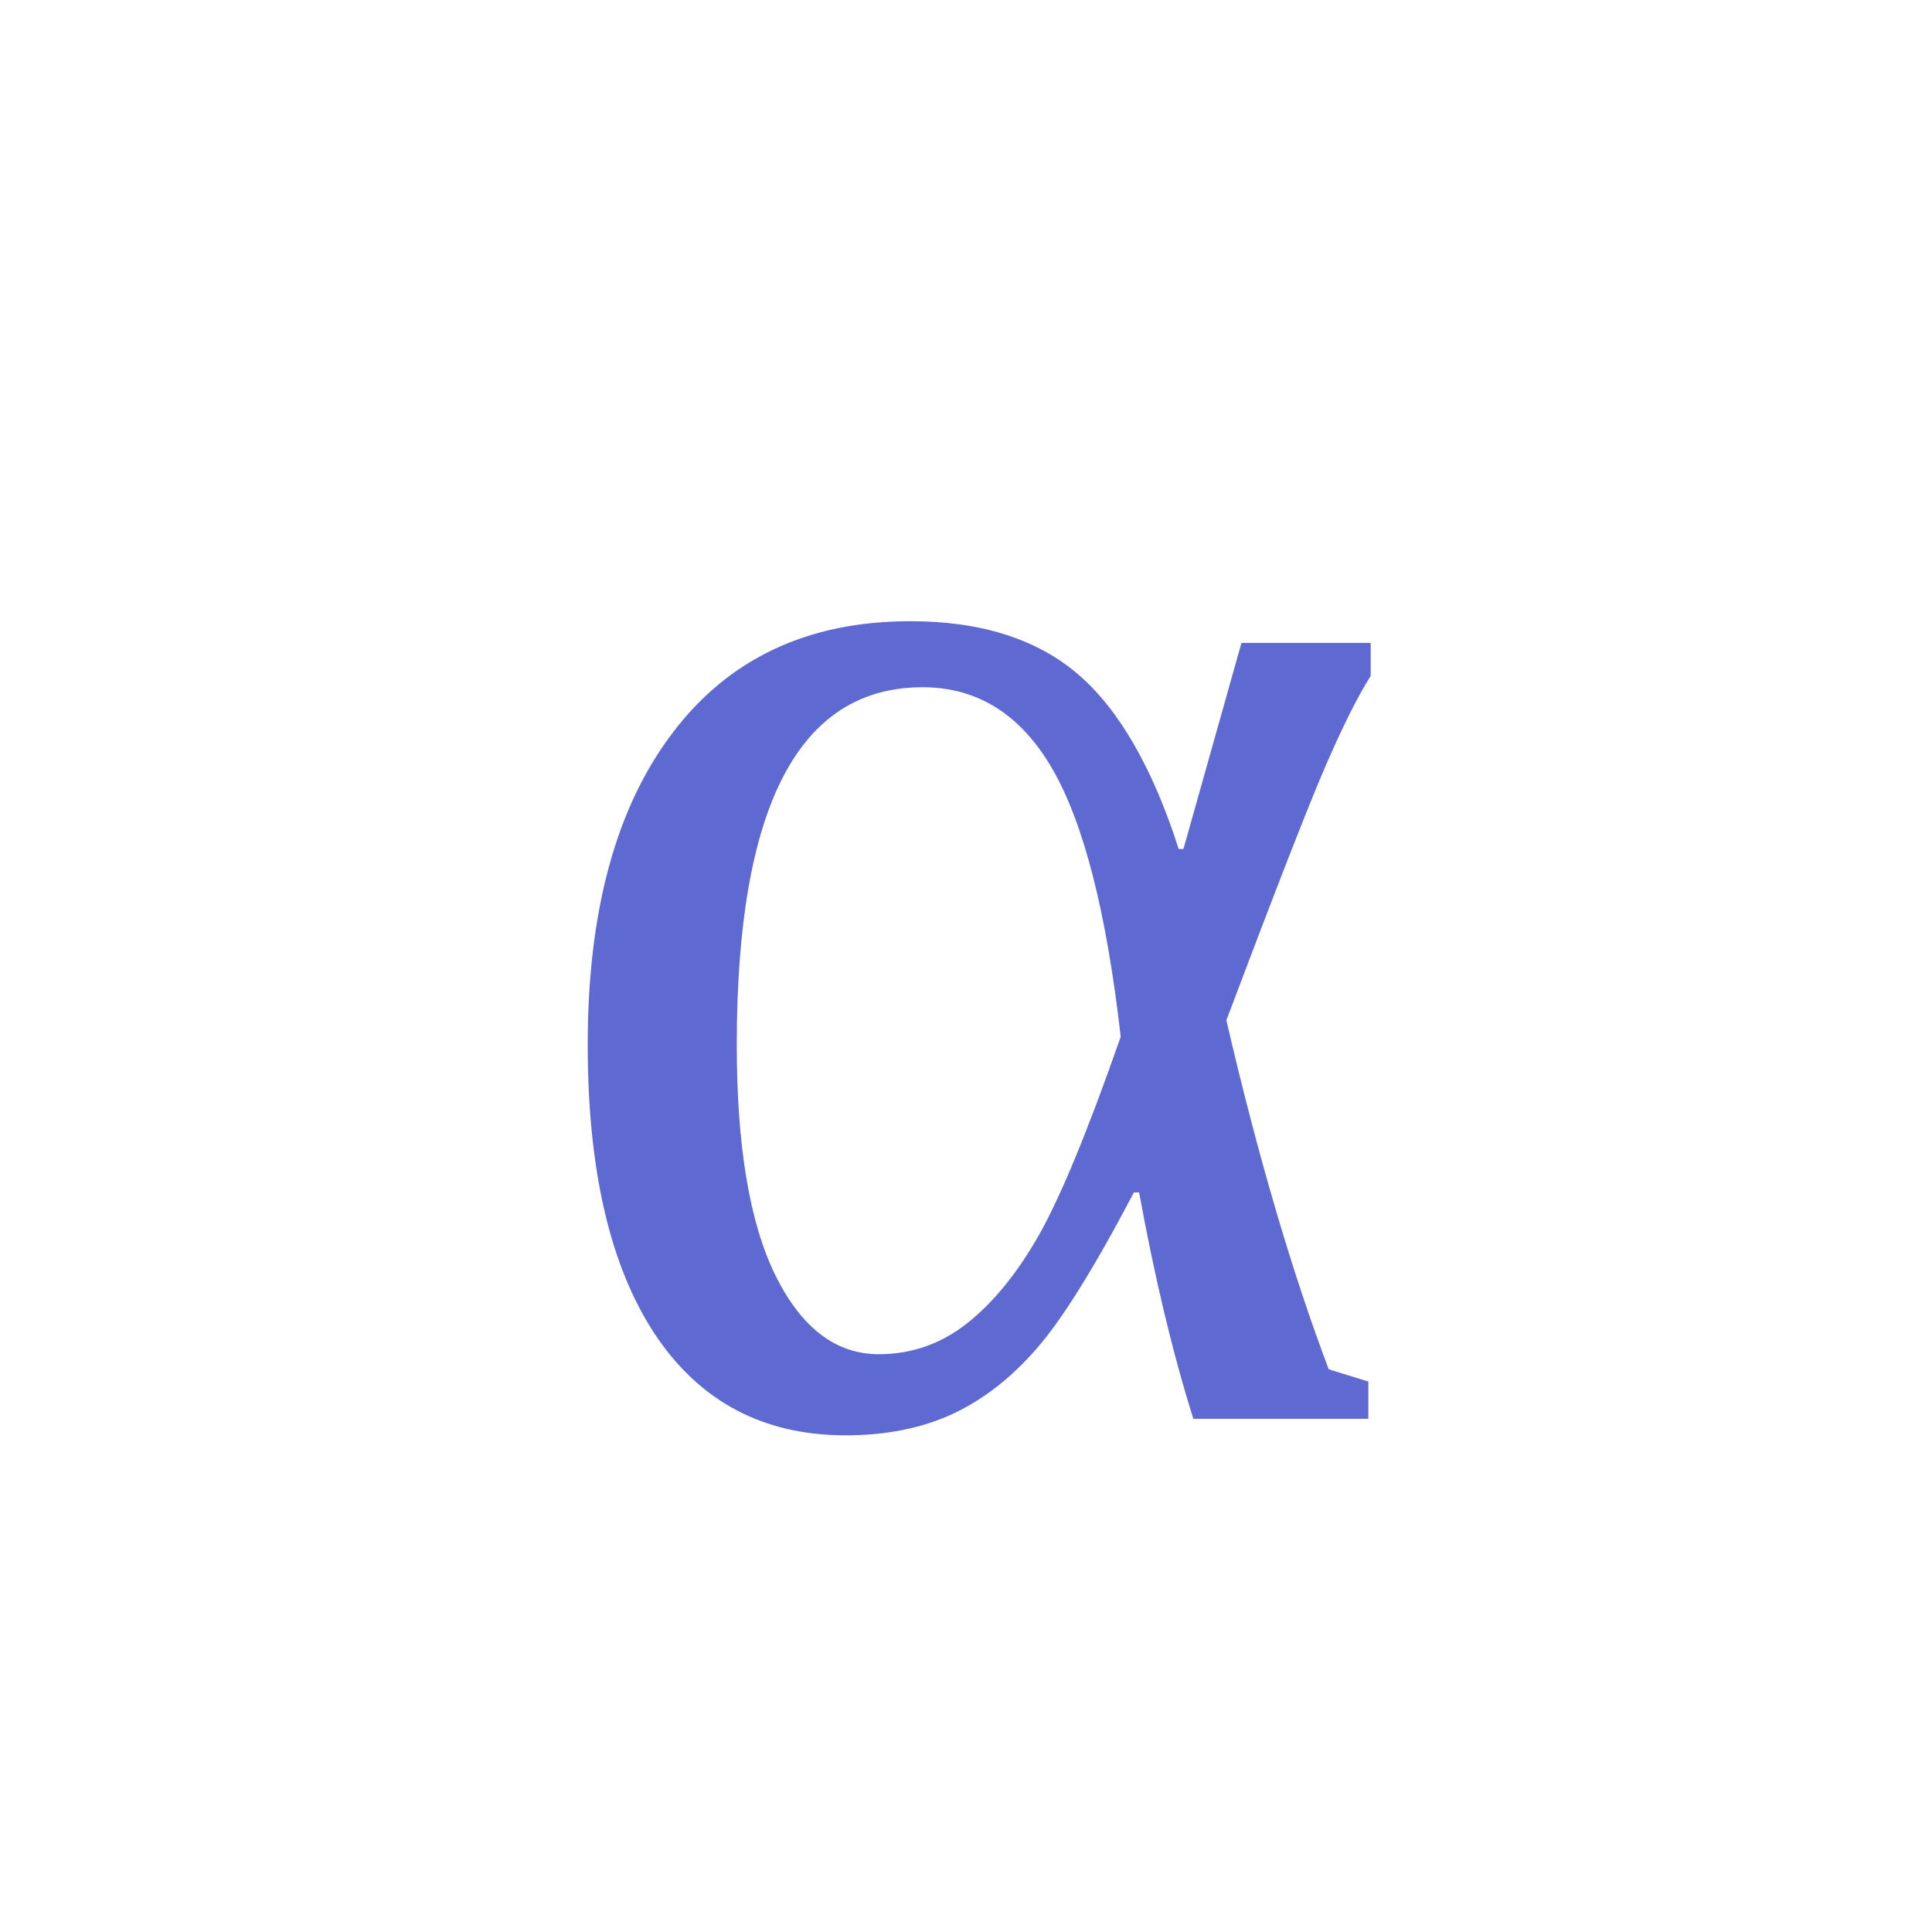
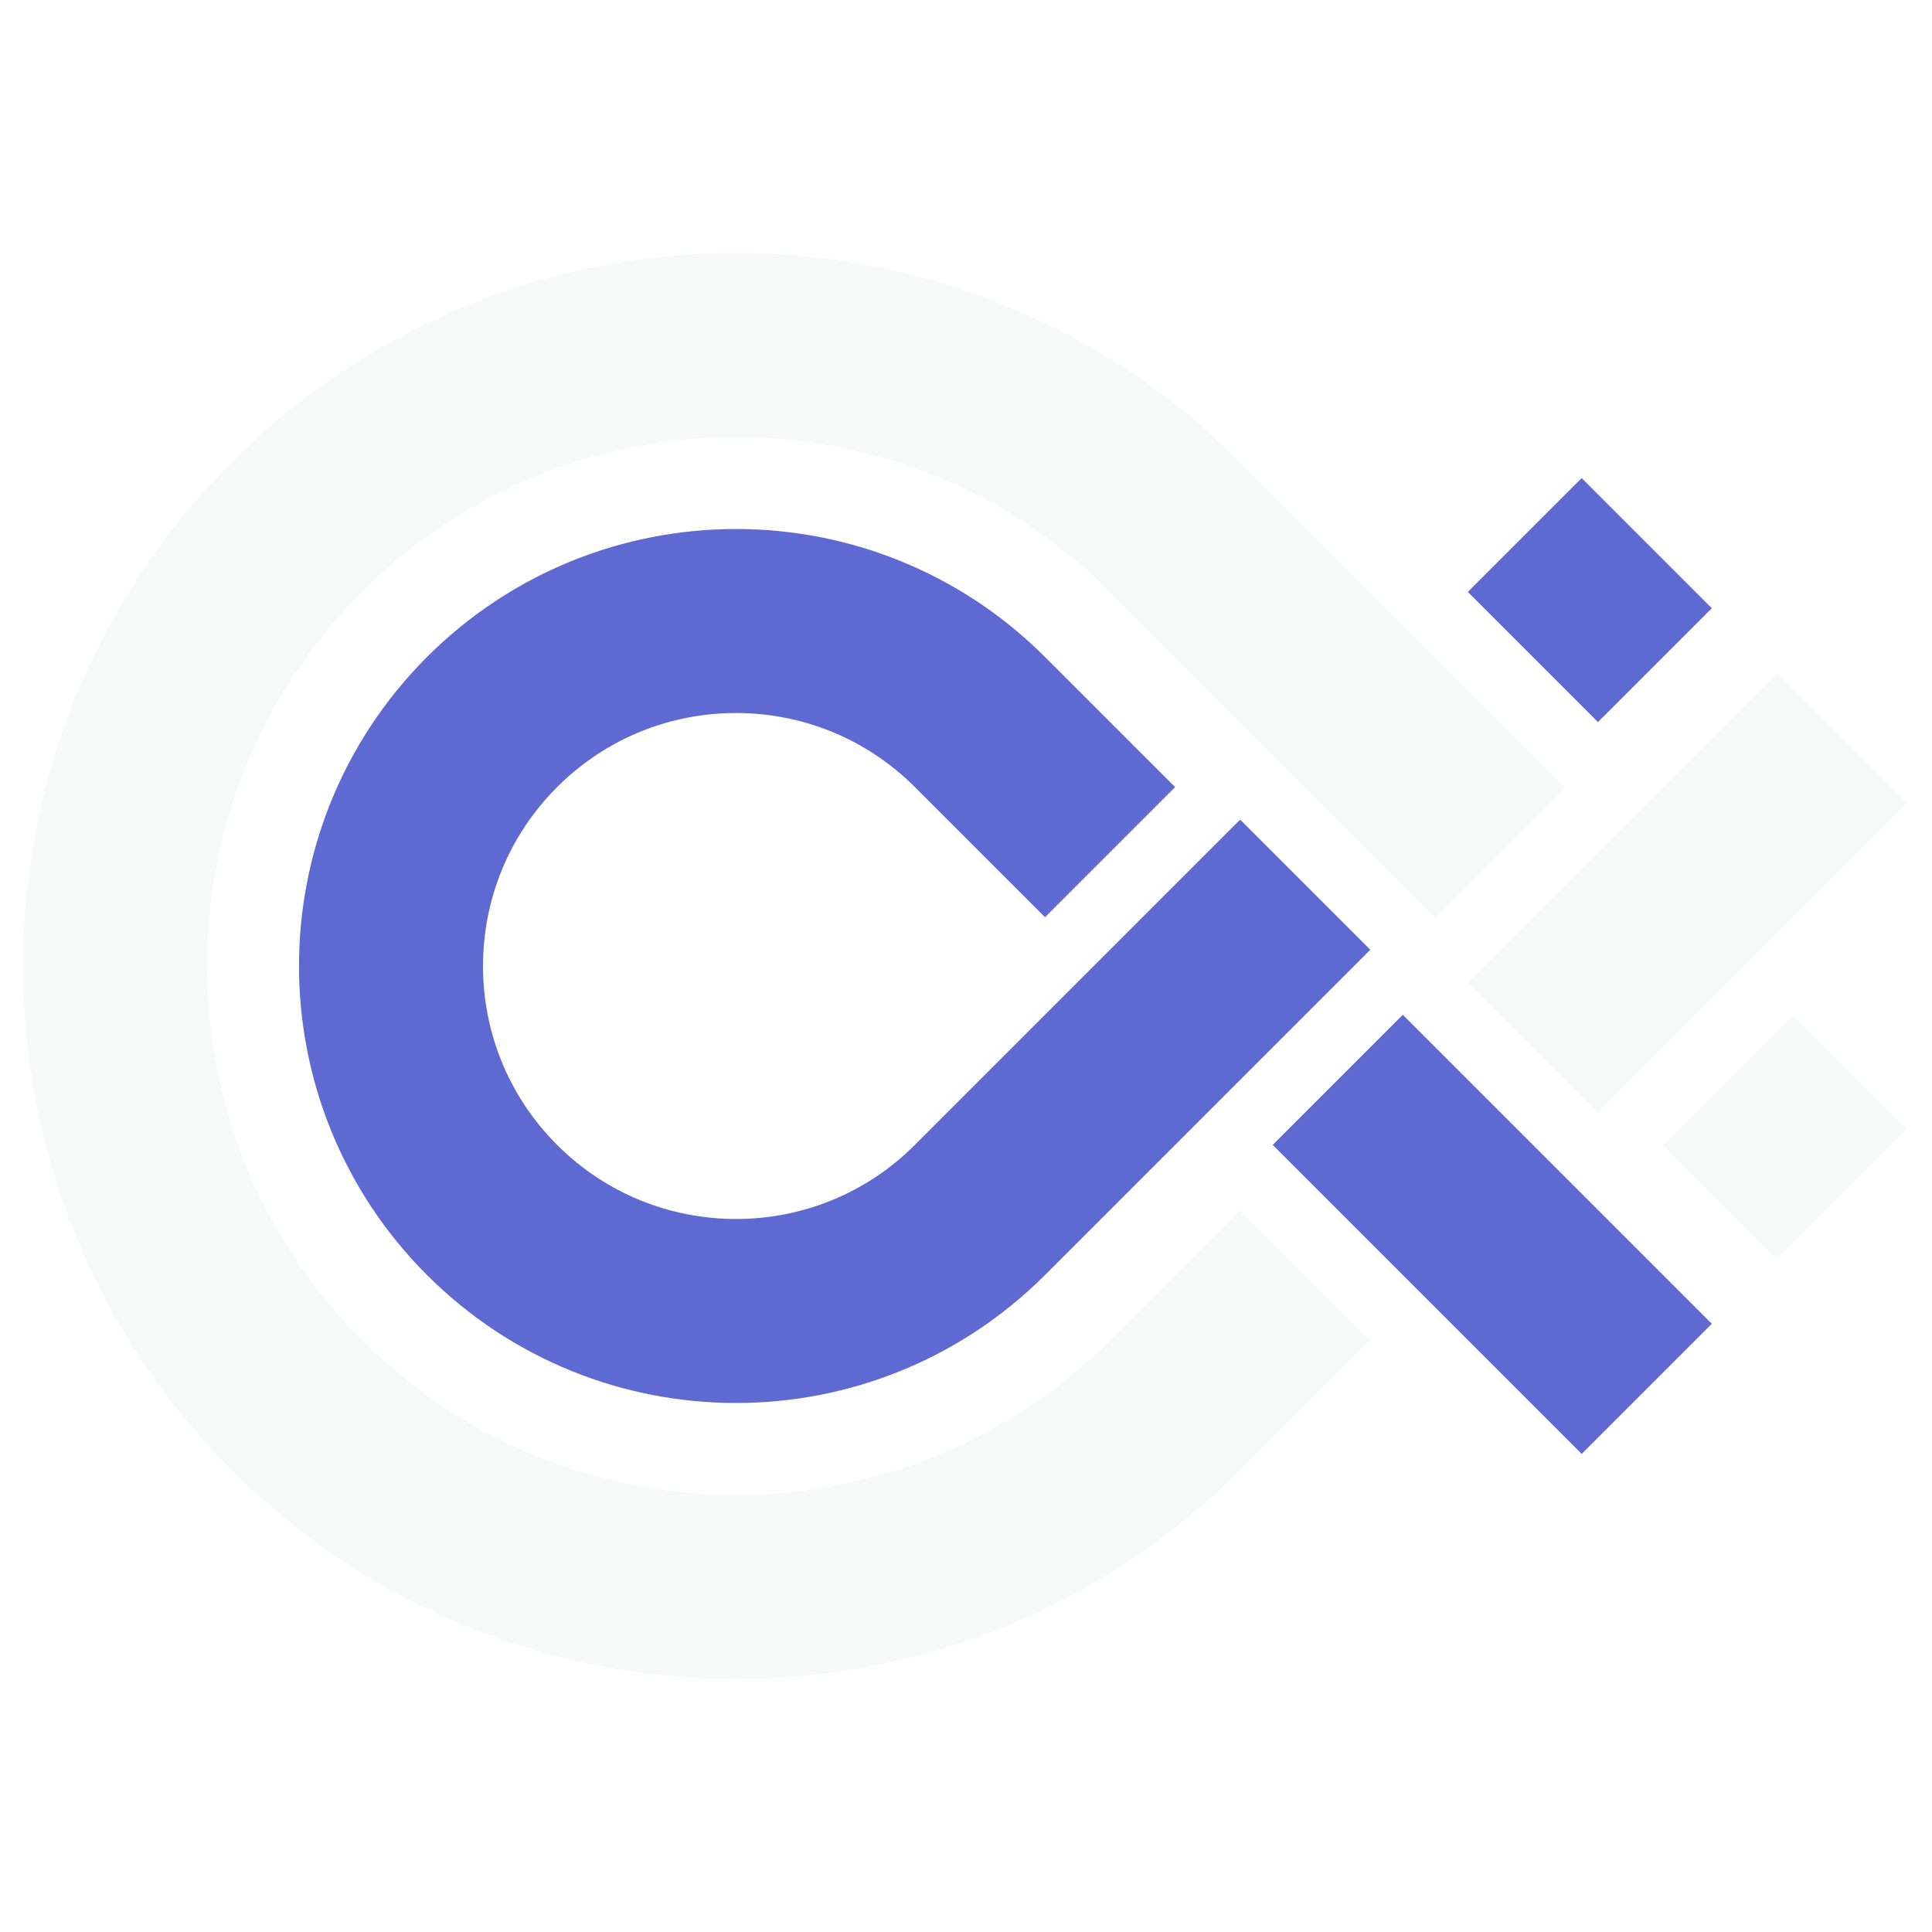
- <svg xmlns="http://www.w3.org/2000/svg" viewBox="0 0 64 64" role="img" aria-label="Alpha">
-   <text x="32" y="47" text-anchor="middle" font-family="Georgia, 'Times New Roman', Times, serif" font-size="56" fill="#5e6ad2">α</text>
+ <svg xmlns="http://www.w3.org/2000/svg" viewBox="88 88 336 336" width="100%" height="100%">
+   <g transform="translate(216, 256) rotate(-45)" fill="none" stroke-width="32" stroke-linecap="butt">
+     <g stroke="#5e6ad2">
+       <path d="M 60 164 L 60 88" />
+       <path d="M 60 32 L 60 0 A 60 60 0 1 0 0 60 L 80 60" />
+       <path d="M 136 60 L 164 60" />
+     </g>
+     <g stroke="#f7f8f8">
+       <path d="M 108 164 L 108 136" />
+       <path d="M 108 80 L 108 0 A 108 108 0 1 0 0 108 L 32 108" />
+       <path d="M 88 108 L 164 108" />
+     </g>
+   </g>
</svg>
